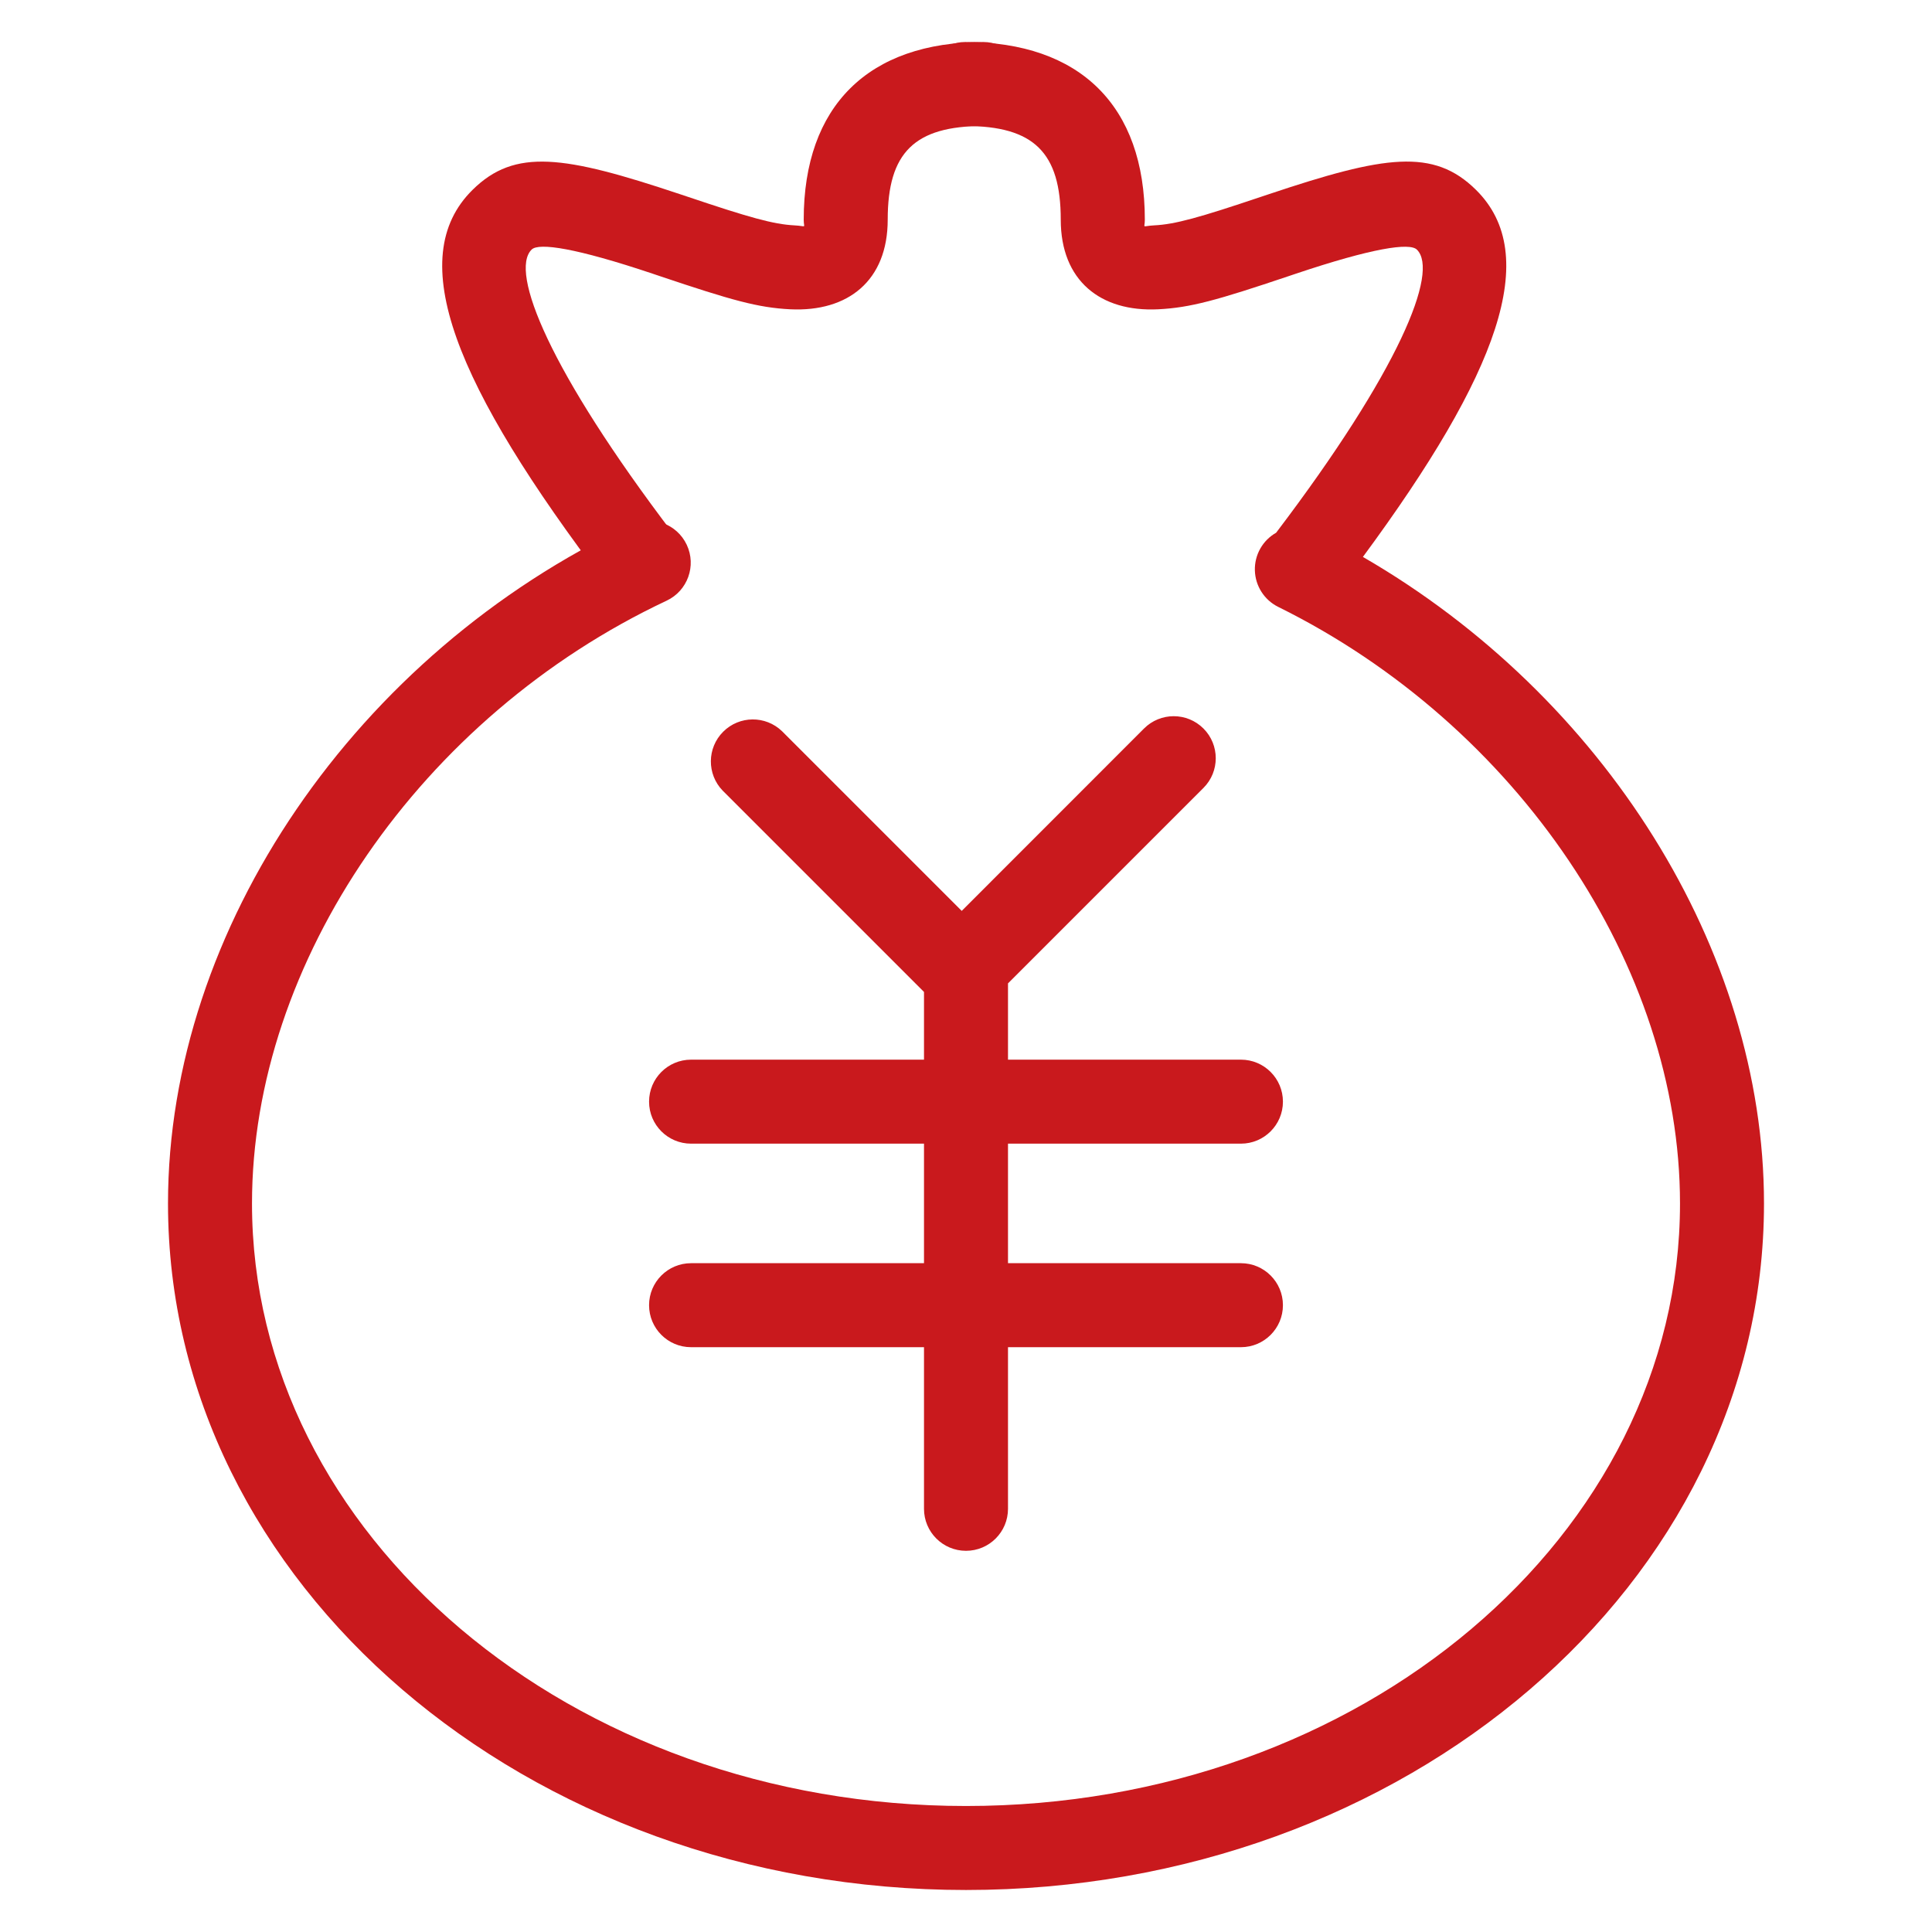
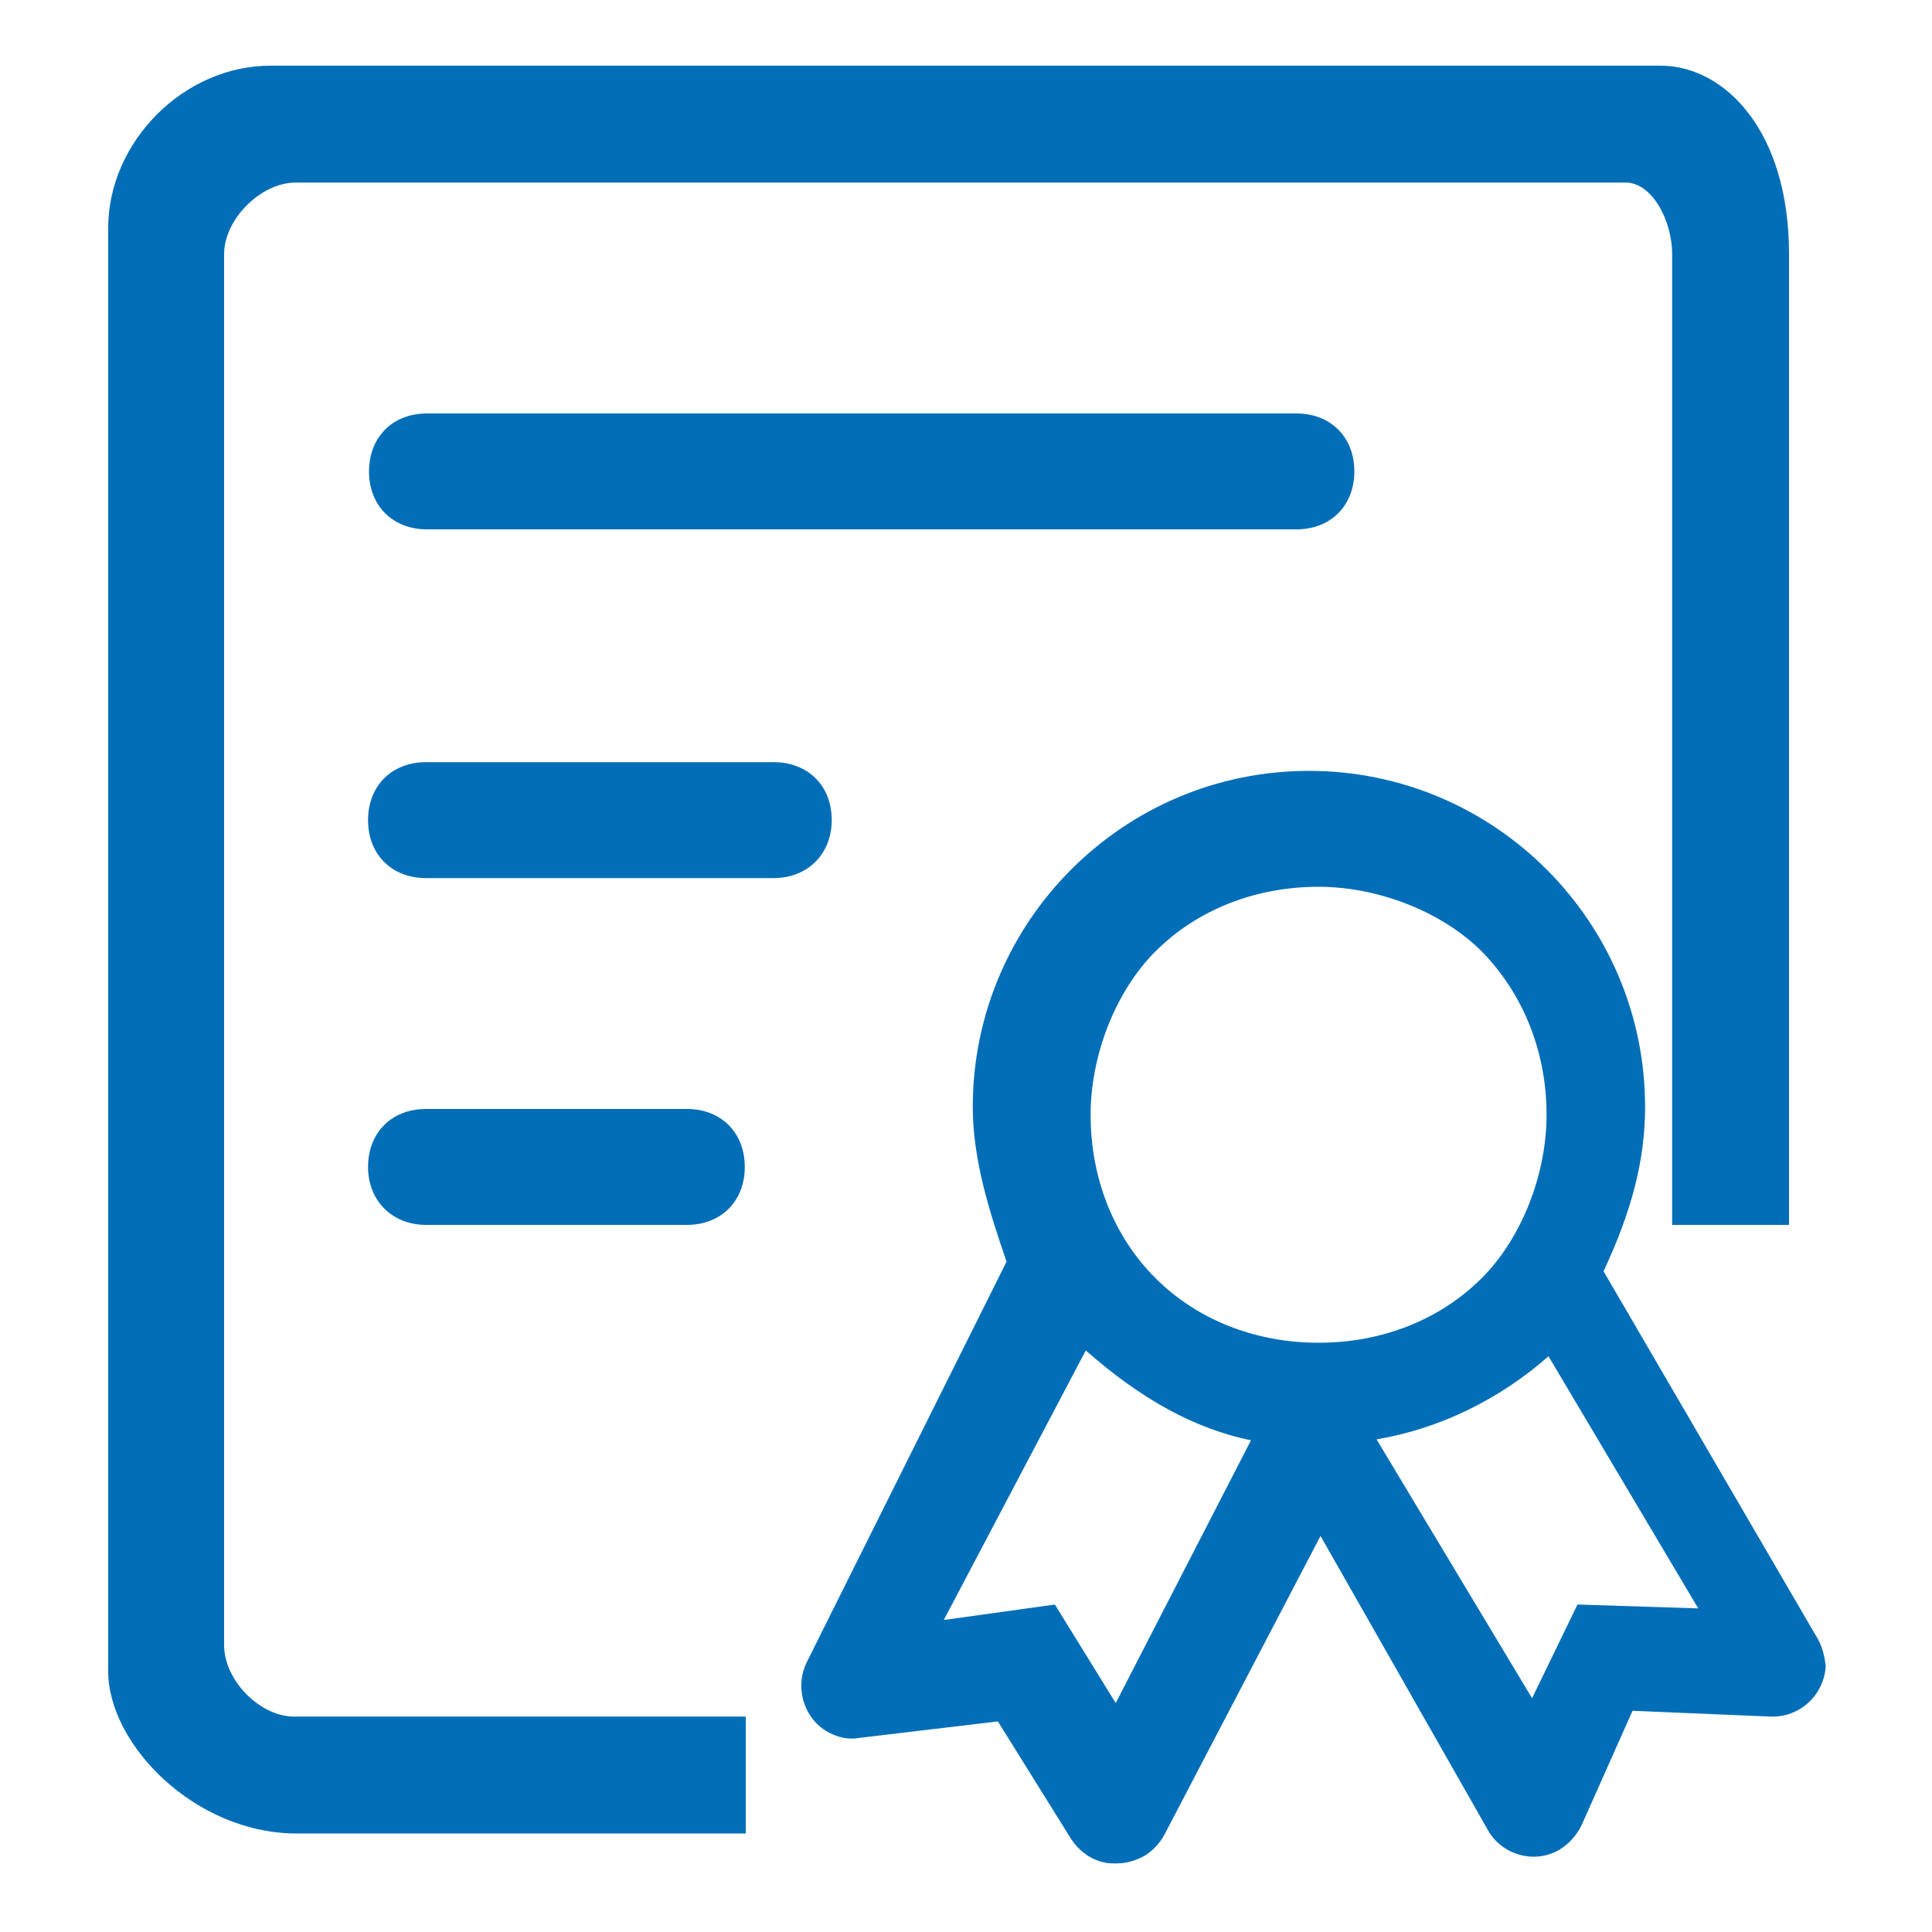
- <svg xmlns="http://www.w3.org/2000/svg" t="1573786970215" class="icon" viewBox="0 0 1024 1024" version="1.1" p-id="5690" width="18" height="18">
+ <svg xmlns="http://www.w3.org/2000/svg" t="1584617159255" class="icon" viewBox="0 0 1024 1024" version="1.1" p-id="41554" width="26" height="26">
  <defs>
    <style type="text/css" />
  </defs>
-   <path d="M534.261 521.216v40.426h123.459a22.261 22.261 0 0 1 0 44.522H534.261v63.354h123.459a22.261 22.261 0 0 1 0 44.522H534.261v85.66a22.261 22.261 0 0 1-44.522 0v-85.66H366.28a22.261 22.261 0 1 1 0-44.522H489.739v-63.354H366.28a22.261 22.261 0 1 1 0-44.522H489.739v-35.885L383.021 419.039a22.261 22.261 0 0 1 31.477-31.477l95.232 95.232 96.612-96.657a22.261 22.261 0 0 1 31.521 31.477L534.261 521.216z" fill="#c9191d" p-id="5691" />
-   <path d="M676.374 282.357c65.224-85.927 86.461-138.374 74.618-150.038-3.829-3.829-23.641-0.846-64.245 12.778l-3.962 1.336c-37.843 12.733-51.868 16.651-68.92 17.497-30.586 1.514-51.645-15.182-51.645-47.505 0-35.573-14.247-49.642-50.577-49.642a22.261 22.261 0 1 1 0-44.522c60.817 0 95.143 33.837 95.143 94.163 0 4.897-1.914 3.384 4.897 3.027 11.13-0.534 23.864-4.096 56.943-15.226l4.007-1.336c61.262-20.525 87.174-24.487 109.657-2.271 34.994 34.549 11.843 97.28-59.926 194.56 127.599 73.773 212.591 208.184 212.591 342.684 0 201.817-190.108 363.876-422.957 363.876S89.043 839.68 89.043 637.863c0-145.898 99.951-291.439 245.315-359.78a22.261 22.261 0 0 1 18.966 40.292C223.054 379.637 133.565 509.863 133.565 637.863c0 175.505 168.737 319.354 378.435 319.354s378.435-143.805 378.435-319.354c0-125.551-86.15-253.551-212.947-316.193a22.261 22.261 0 0 1-1.113-39.313z" fill="#c9191d" p-id="5692" />
-   <path d="M356.708 282.758a22.261 22.261 0 1 1-35.439 26.936C240.996 204.088 213.704 136.86 250.479 100.619c22.439-22.172 48.395-18.254 109.702 2.226l4.007 1.336c33.035 11.13 45.724 14.692 56.899 15.271 6.812 0.356 4.897 1.825 4.897-3.027 0-60.282 34.282-94.163 95.143-94.163a22.261 22.261 0 0 1 0 44.522c-36.374 0-50.621 14.069-50.621 49.642 0 32.323-21.014 48.974-51.645 47.505-17.052-0.846-31.032-4.764-68.875-17.497l-3.962-1.336c-40.604-13.624-60.416-16.607-64.245-12.822-11.887 11.709 9.439 64.334 74.93 150.483z" fill="#c9191d" p-id="5693" />
+   <path d="M226.304 219.136c-18.432 0-30.72 12.8-30.72 30.72 0 18.432 12.8 30.72 30.72 30.72h460.8c18.432 0 30.72-12.8 30.72-30.72 0-18.432-12.8-30.72-30.72-30.72h-460.8z" fill="#036EB8" p-id="41555" />
+   <path d="M118.784 871.936v-737.28c0-18.432 19.456-37.888 37.888-37.888h705.024c13.824 0 24.576 19.968 24.576 37.888v514.56h61.952V134.656c0-65.536-34.304-99.84-68.096-99.84H143.36c-46.08 0-86.016 40.448-86.016 86.016V885.76c0 38.912 46.08 86.016 99.84 86.016h238.08v-61.952H156.672c-18.432 0.512-37.888-18.944-37.888-37.888z" fill="#036EB8" p-id="41556" />
+   <path d="M364.032 587.776h-138.24c-18.432 0-30.72 12.8-30.72 30.72s12.8 30.72 30.72 30.72h138.24c18.432 0 30.72-12.8 30.72-30.72s-12.288-30.72-30.72-30.72zM963.584 868.864L849.92 673.792c14.848-31.744 22.016-58.88 22.016-87.04 0-98.304-79.872-178.176-178.176-178.176s-178.176 79.872-178.176 178.176c0 27.648 8.704 55.296 17.92 81.92l-105.984 212.48c-6.656 13.824-1.024 30.72 12.288 37.376 5.12 2.56 10.24 3.584 15.872 2.56l73.216-8.704 38.912 62.464c4.096 6.144 10.24 10.752 17.408 12.288 2.048 0.512 4.096 0.512 6.656 0.512 5.12 0 10.24-1.536 14.848-4.096 4.096-2.56 7.68-6.144 10.24-10.752l82.944-158.72 88.576 155.648c3.584 6.656 9.728 11.264 16.896 13.312 7.168 2.048 14.848 1.024 20.992-2.56 5.12-3.072 9.216-7.68 11.776-12.8l27.136-60.928 73.216 3.072c15.36 0.512 28.16-11.264 29.184-26.624-0.512-4.608-1.536-9.728-4.096-14.336z m-300.544-105.472l-71.68 139.264-32.256-52.224-58.88 8.192 75.264-142.848c29.696 26.112 57.856 41.472 87.552 47.616z m156.672-172.544c0 31.744-13.312 65.536-34.304 86.528-22.016 22.016-52.736 34.304-86.528 34.304-33.792 0-64.512-12.288-86.528-34.304-22.016-22.016-34.304-52.736-34.304-86.528 0-31.744 13.312-65.536 34.304-86.528 22.016-22.016 52.736-34.304 86.528-34.304 31.744 0 65.536 13.312 86.528 34.304 22.016 22.528 34.304 53.248 34.304 86.528z m1.024 128l79.36 133.632-64-2.048-24.064 49.664-82.432-137.216c33.792-5.632 65.536-21.504 91.136-44.032zM440.832 434.688c0-18.432-12.8-30.72-30.72-30.72h-184.32c-18.432 0-30.72 12.8-30.72 30.72 0 18.432 12.8 30.72 30.72 30.72h184.32c17.92 0 30.72-12.8 30.72-30.72z" fill="#036EB8" p-id="41557" />
</svg>
